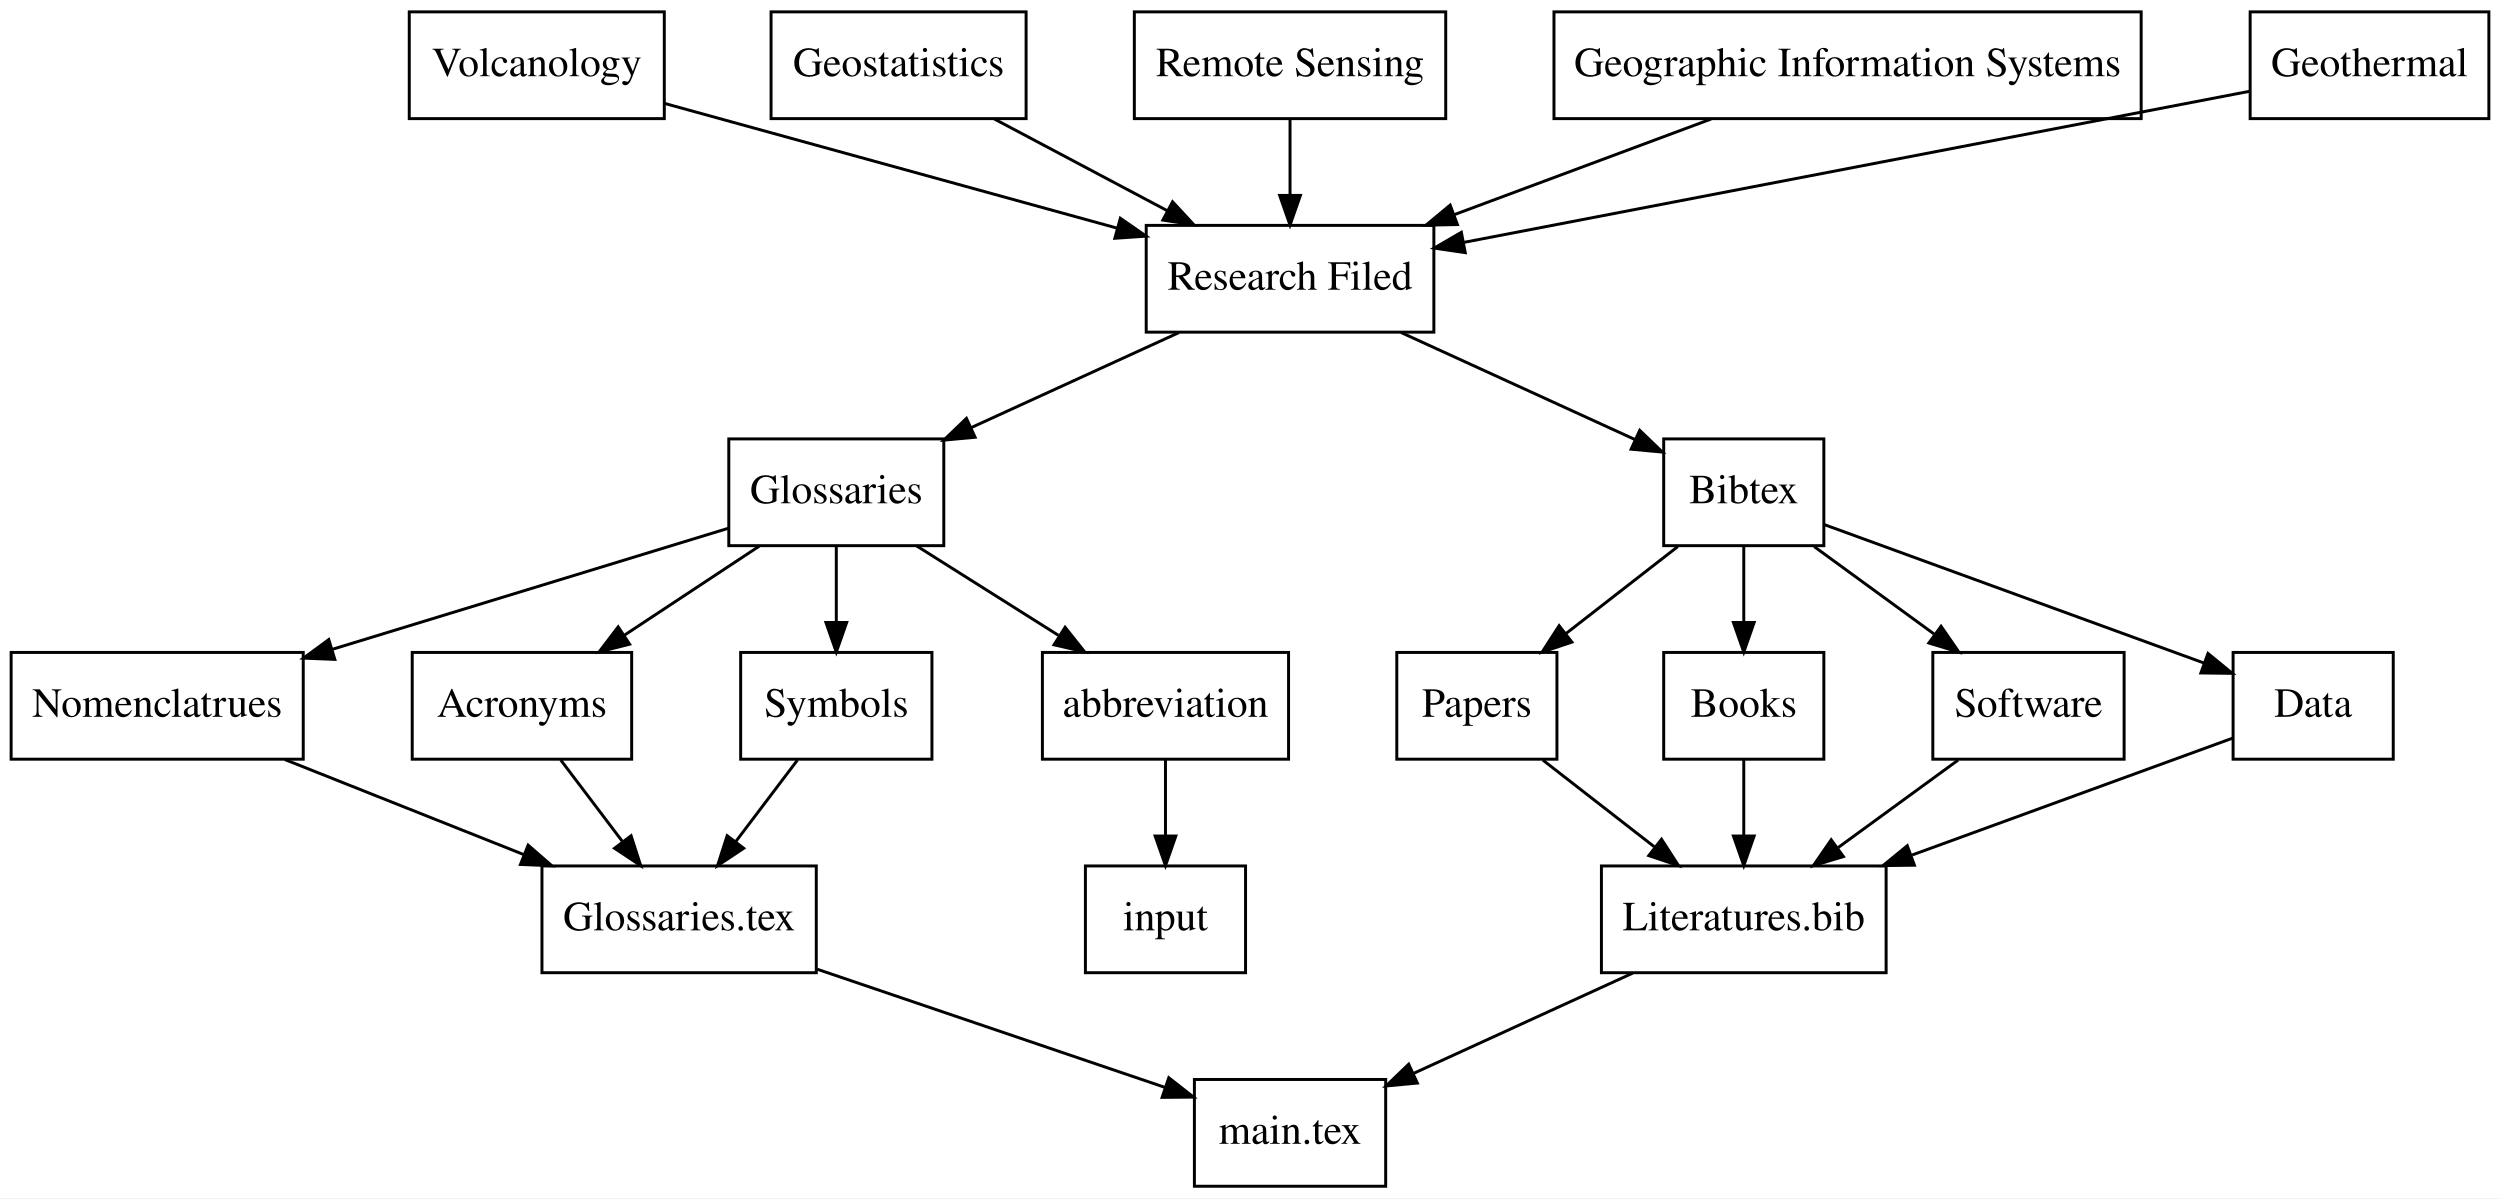
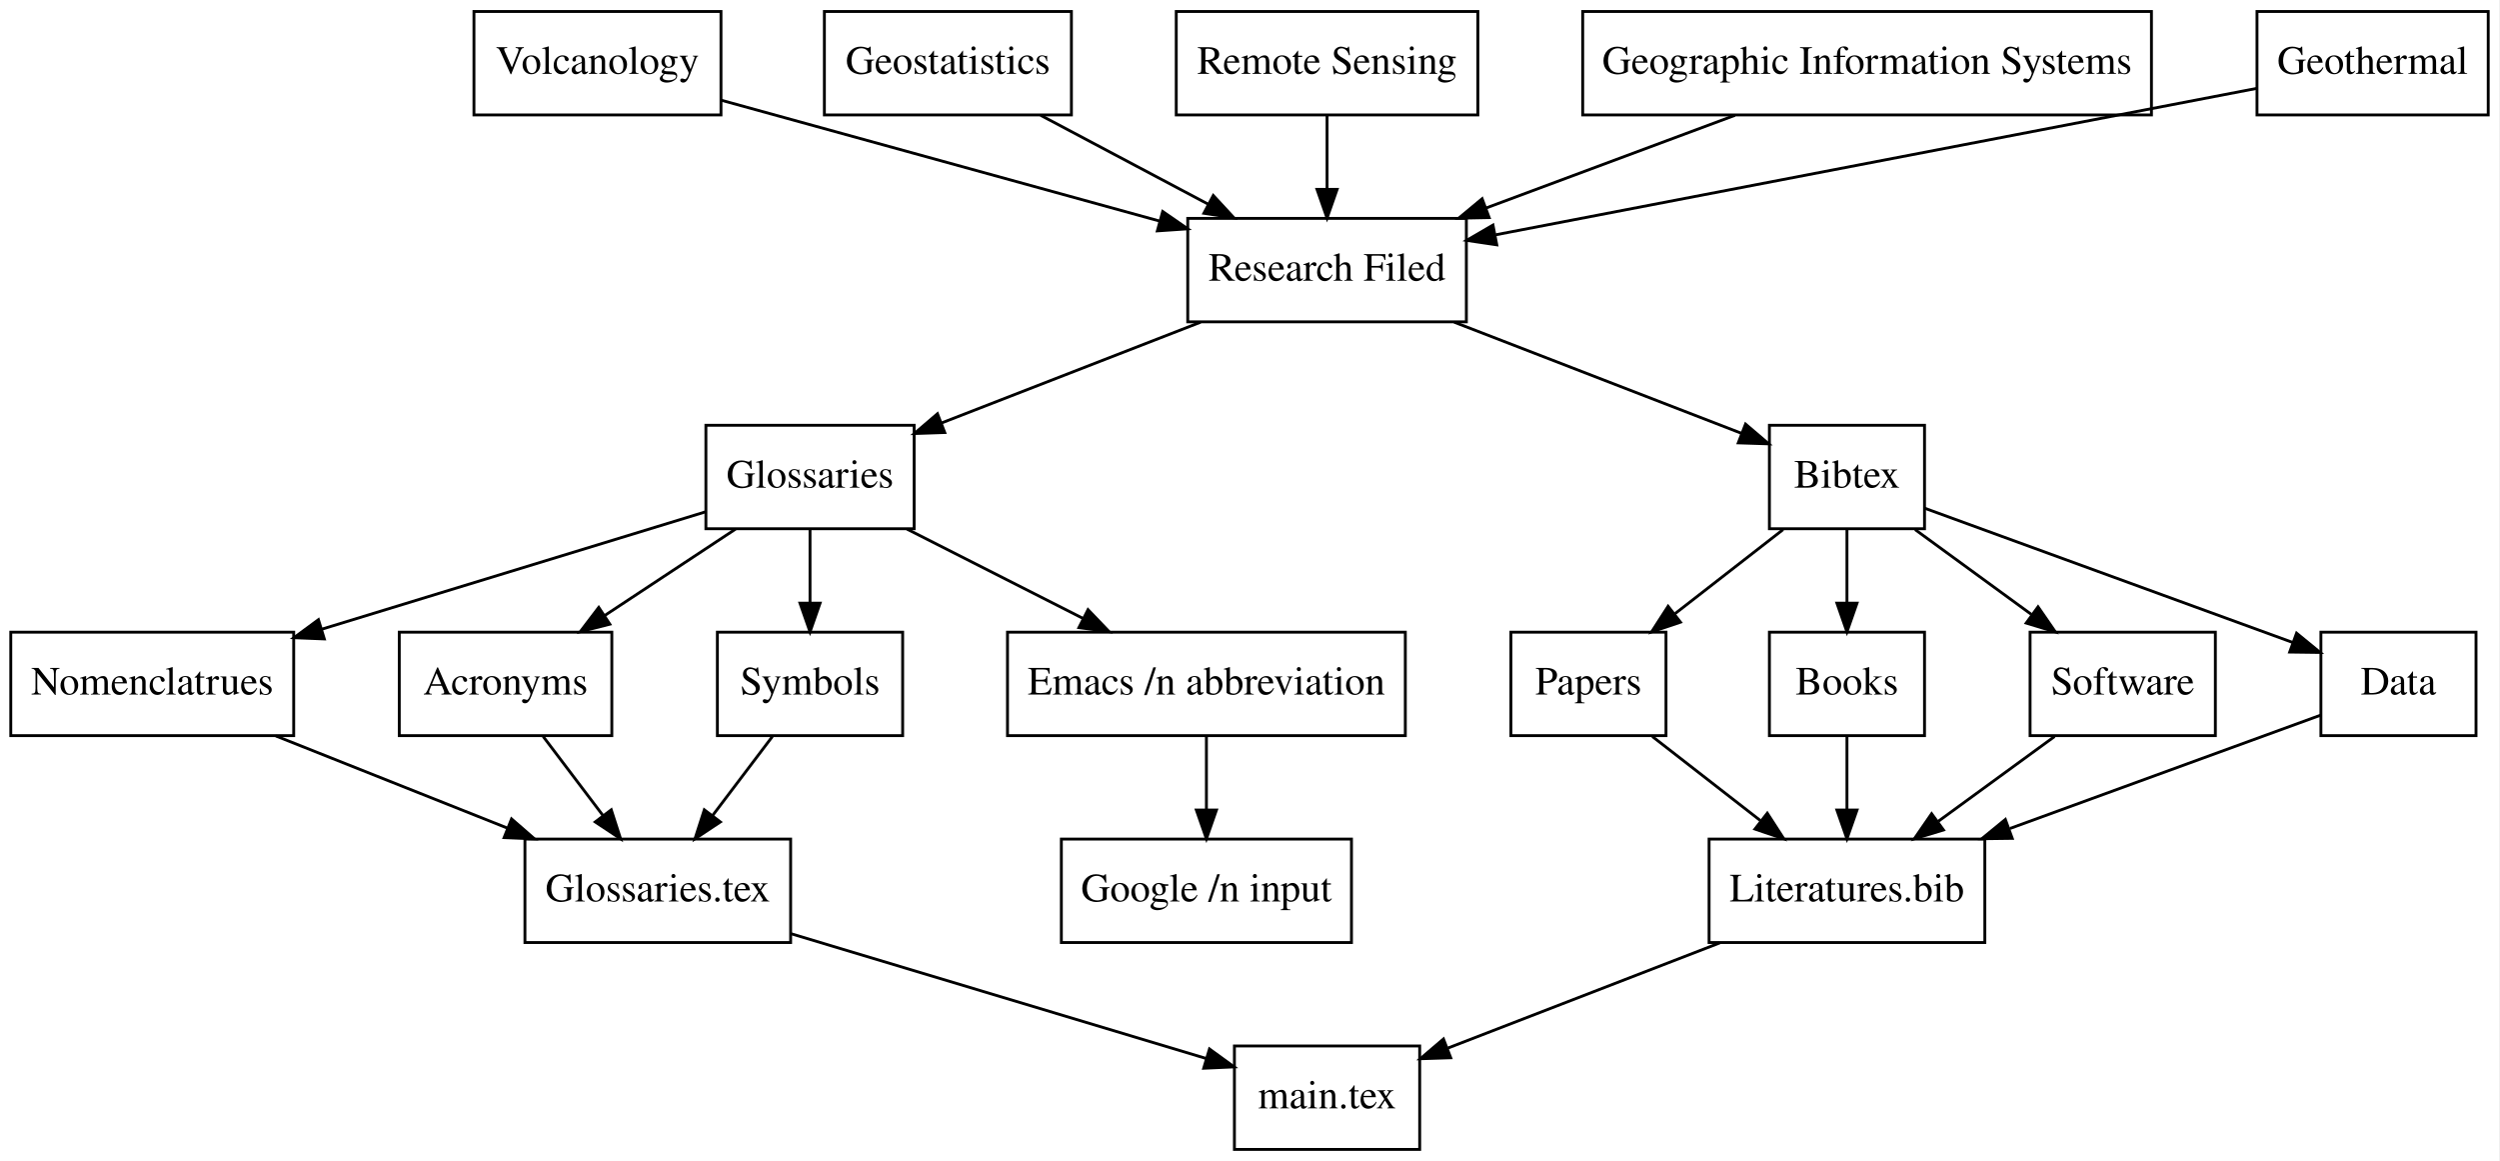
- <svg xmlns="http://www.w3.org/2000/svg" width="843pt" height="404pt" viewBox="0.00 0.00 843.00 404.00">
+ <svg xmlns="http://www.w3.org/2000/svg" width="870pt" height="404pt" viewBox="0.00 0.00 870.00 404.00">
  <g id="graph0" class="graph" transform="scale(1 1) rotate(0) translate(4 400)">
-     <polygon fill="white" stroke="none" points="-4,4 -4,-400 839,-400 839,4 -4,4" />
+     <polygon fill="white" stroke="none" points="-4,4 -4,-400 866,-400 866,4 -4,4" />
    <g id="node1" class="node">
-       <polygon fill="none" stroke="black" points="220,-396 134,-396 134,-360 220,-360 220,-396" />
-       <text text-anchor="middle" x="177" y="-374.3" font-family="Times,serif" font-size="14.00">Volcanology</text>
+       <polygon fill="none" stroke="black" points="247,-396 161,-396 161,-360 247,-360 247,-396" />
+       <text text-anchor="middle" x="204" y="-374.3" font-family="Times,serif" font-size="14.00">Volcanology</text>
    </g>
    <g id="node6" class="node">
-       <polygon fill="none" stroke="black" points="479.5,-324 382.5,-324 382.5,-288 479.5,-288 479.5,-324" />
-       <text text-anchor="middle" x="431" y="-302.3" font-family="Times,serif" font-size="14.00">Research Filed</text>
+       <polygon fill="none" stroke="black" points="506.5,-324 409.5,-324 409.5,-288 506.5,-288 506.5,-324" />
+       <text text-anchor="middle" x="458" y="-302.3" font-family="Times,serif" font-size="14.00">Research Filed</text>
    </g>
    <g id="edge1" class="edge">
-       <path fill="none" stroke="black" d="M220.088,-365.125C262.108,-353.545 326.311,-335.851 372.844,-323.027" />
-       <polygon fill="black" stroke="black" points="373.78,-326.4 382.491,-320.369 371.92,-319.651 373.78,-326.4" />
+       <path fill="none" stroke="black" d="M247.088,-365.125C289.108,-353.545 353.311,-335.851 399.844,-323.027" />
+       <polygon fill="black" stroke="black" points="400.78,-326.4 409.491,-320.369 398.92,-319.651 400.78,-326.4" />
    </g>
    <g id="node2" class="node">
-       <polygon fill="none" stroke="black" points="342,-396 256,-396 256,-360 342,-360 342,-396" />
-       <text text-anchor="middle" x="299" y="-374.3" font-family="Times,serif" font-size="14.00">Geostatistics</text>
+       <polygon fill="none" stroke="black" points="369,-396 283,-396 283,-360 369,-360 369,-396" />
+       <text text-anchor="middle" x="326" y="-374.3" font-family="Times,serif" font-size="14.00">Geostatistics</text>
    </g>
    <g id="edge2" class="edge">
-       <path fill="none" stroke="black" d="M331.291,-359.876C348.869,-350.554 370.809,-338.919 389.629,-328.939" />
-       <polygon fill="black" stroke="black" points="391.39,-331.967 398.585,-324.19 388.111,-325.783 391.39,-331.967" />
+       <path fill="none" stroke="black" d="M358.291,-359.876C375.869,-350.554 397.809,-338.919 416.629,-328.939" />
+       <polygon fill="black" stroke="black" points="418.39,-331.967 425.585,-324.19 415.111,-325.783 418.39,-331.967" />
    </g>
    <g id="node3" class="node">
-       <polygon fill="none" stroke="black" points="483.5,-396 378.5,-396 378.5,-360 483.5,-360 483.5,-396" />
-       <text text-anchor="middle" x="431" y="-374.3" font-family="Times,serif" font-size="14.00">Remote Sensing</text>
+       <polygon fill="none" stroke="black" points="510.5,-396 405.5,-396 405.5,-360 510.5,-360 510.5,-396" />
+       <text text-anchor="middle" x="458" y="-374.3" font-family="Times,serif" font-size="14.00">Remote Sensing</text>
    </g>
    <g id="edge3" class="edge">
-       <path fill="none" stroke="black" d="M431,-359.697C431,-351.983 431,-342.712 431,-334.112" />
-       <polygon fill="black" stroke="black" points="434.5,-334.104 431,-324.104 427.5,-334.104 434.5,-334.104" />
+       <path fill="none" stroke="black" d="M458,-359.697C458,-351.983 458,-342.712 458,-334.112" />
+       <polygon fill="black" stroke="black" points="461.5,-334.104 458,-324.104 454.5,-334.104 461.5,-334.104" />
    </g>
    <g id="node4" class="node">
-       <polygon fill="none" stroke="black" points="718,-396 520,-396 520,-360 718,-360 718,-396" />
-       <text text-anchor="middle" x="619" y="-374.3" font-family="Times,serif" font-size="14.00">Geographic Information Systems</text>
+       <polygon fill="none" stroke="black" points="745,-396 547,-396 547,-360 745,-360 745,-396" />
+       <text text-anchor="middle" x="646" y="-374.3" font-family="Times,serif" font-size="14.00">Geographic Information Systems</text>
    </g>
    <g id="edge4" class="edge">
-       <path fill="none" stroke="black" d="M573.01,-359.876C546.852,-350.137 513.915,-337.872 486.348,-327.608" />
-       <polygon fill="black" stroke="black" points="487.433,-324.278 476.841,-324.068 484.991,-330.838 487.433,-324.278" />
+       <path fill="none" stroke="black" d="M600.01,-359.876C573.852,-350.137 540.915,-337.872 513.348,-327.608" />
+       <polygon fill="black" stroke="black" points="514.433,-324.278 503.841,-324.068 511.991,-330.838 514.433,-324.278" />
    </g>
    <g id="node5" class="node">
-       <polygon fill="none" stroke="black" points="835.25,-396 754.75,-396 754.75,-360 835.25,-360 835.25,-396" />
-       <text text-anchor="middle" x="795" y="-374.3" font-family="Times,serif" font-size="14.00">Geothermal</text>
+       <polygon fill="none" stroke="black" points="862.25,-396 781.75,-396 781.75,-360 862.25,-360 862.25,-396" />
+       <text text-anchor="middle" x="822" y="-374.3" font-family="Times,serif" font-size="14.00">Geothermal</text>
    </g>
    <g id="edge5" class="edge">
-       <path fill="none" stroke="black" d="M754.655,-369.241C690.305,-356.866 564.124,-332.601 489.746,-318.297" />
-       <polygon fill="black" stroke="black" points="490.088,-314.799 479.607,-316.347 488.766,-321.673 490.088,-314.799" />
+       <path fill="none" stroke="black" d="M781.655,-369.241C717.305,-356.866 591.124,-332.601 516.746,-318.297" />
+       <polygon fill="black" stroke="black" points="517.088,-314.799 506.607,-316.347 515.766,-321.673 517.088,-314.799" />
    </g>
    <g id="node7" class="node">
      <polygon fill="none" stroke="black" points="314.25,-252 241.75,-252 241.75,-216 314.25,-216 314.25,-252" />
      <text text-anchor="middle" x="278" y="-230.3" font-family="Times,serif" font-size="14.00">Glossaries</text>
    </g>
    <g id="edge6" class="edge">
-       <path fill="none" stroke="black" d="M393.572,-287.876C372.439,-278.208 345.869,-266.051 323.535,-255.833" />
-       <polygon fill="black" stroke="black" points="324.8,-252.563 314.251,-251.585 321.888,-258.928 324.8,-252.563" />
+       <path fill="none" stroke="black" d="M413.967,-287.876C386.595,-277.231 351.469,-263.571 323.776,-252.802" />
+       <polygon fill="black" stroke="black" points="324.904,-249.485 314.316,-249.123 322.367,-256.009 324.904,-249.485" />
    </g>
    <g id="node11" class="node">
-       <polygon fill="none" stroke="black" points="611,-252 557,-252 557,-216 611,-216 611,-252" />
-       <text text-anchor="middle" x="584" y="-230.3" font-family="Times,serif" font-size="14.00">Bibtex</text>
+       <polygon fill="none" stroke="black" points="666,-252 612,-252 612,-216 666,-216 666,-252" />
+       <text text-anchor="middle" x="639" y="-230.3" font-family="Times,serif" font-size="14.00">Bibtex</text>
    </g>
    <g id="edge7" class="edge">
-       <path fill="none" stroke="black" d="M468.428,-287.876C492.483,-276.871 523.583,-262.642 547.462,-251.717" />
-       <polygon fill="black" stroke="black" points="548.918,-254.899 556.556,-247.556 546.006,-248.534 548.918,-254.899" />
+       <path fill="none" stroke="black" d="M502.278,-287.876C533.025,-275.985 573.503,-260.33 602.42,-249.147" />
+       <polygon fill="black" stroke="black" points="603.689,-252.409 611.753,-245.537 601.164,-245.88 603.689,-252.409" />
    </g>
    <g id="node8" class="node">
      <polygon fill="none" stroke="black" points="98.25,-180 -0.25,-180 -0.25,-144 98.25,-144 98.25,-180" />
      <text text-anchor="middle" x="49" y="-158.3" font-family="Times,serif" font-size="14.00">Nomenclatrues</text>
    </g>
-     <g id="edge8" class="edge">
+     <g id="edge10" class="edge">
      <path fill="none" stroke="black" d="M241.714,-221.908C205.794,-210.928 150.203,-193.935 107.941,-181.017" />
      <polygon fill="black" stroke="black" points="108.909,-177.653 98.323,-178.077 106.863,-184.347 108.909,-177.653" />
    </g>
    <g id="node9" class="node">
      <polygon fill="none" stroke="black" points="209,-180 135,-180 135,-144 209,-144 209,-180" />
      <text text-anchor="middle" x="172" y="-158.3" font-family="Times,serif" font-size="14.00">Acronyms</text>
    </g>
-     <g id="edge9" class="edge">
+     <g id="edge11" class="edge">
      <path fill="none" stroke="black" d="M252.069,-215.876C238.338,-206.808 221.294,-195.552 206.464,-185.759" />
      <polygon fill="black" stroke="black" points="208.304,-182.78 198.03,-180.19 204.446,-188.621 208.304,-182.78" />
    </g>
    <g id="node10" class="node">
      <polygon fill="none" stroke="black" points="310.25,-180 245.75,-180 245.75,-144 310.25,-144 310.25,-180" />
      <text text-anchor="middle" x="278" y="-158.3" font-family="Times,serif" font-size="14.00">Symbols</text>
    </g>
-     <g id="edge10" class="edge">
+     <g id="edge12" class="edge">
      <path fill="none" stroke="black" d="M278,-215.697C278,-207.983 278,-198.712 278,-190.112" />
      <polygon fill="black" stroke="black" points="281.5,-190.104 278,-180.104 274.5,-190.104 281.5,-190.104" />
    </g>
    <g id="node15" class="node">
-       <polygon fill="none" stroke="black" points="430.5,-180 347.5,-180 347.5,-144 430.5,-144 430.5,-180" />
-       <text text-anchor="middle" x="389" y="-158.3" font-family="Times,serif" font-size="14.00">abbreviation</text>
+       <polygon fill="none" stroke="black" points="485.25,-180 346.75,-180 346.75,-144 485.25,-144 485.25,-180" />
+       <text text-anchor="middle" x="416" y="-158.3" font-family="Times,serif" font-size="14.00">Emacs /n abbreviation</text>
    </g>
-     <g id="edge15" class="edge">
-       <path fill="none" stroke="black" d="M305.154,-215.876C319.533,-206.808 337.381,-195.552 352.91,-185.759" />
-       <polygon fill="black" stroke="black" points="355.15,-188.484 361.742,-180.19 351.416,-182.564 355.15,-188.484" />
+     <g id="edge8" class="edge">
+       <path fill="none" stroke="black" d="M311.759,-215.876C330.22,-206.512 353.282,-194.814 373.017,-184.803" />
+       <polygon fill="black" stroke="black" points="374.777,-187.835 382.112,-180.19 371.61,-181.592 374.777,-187.835" />
    </g>
    <g id="node12" class="node">
      <polygon fill="none" stroke="black" points="271.25,-108 178.75,-108 178.75,-72 271.25,-72 271.25,-108" />
      <text text-anchor="middle" x="225" y="-86.3" font-family="Times,serif" font-size="14.00">Glossaries.tex</text>
    </g>
-     <g id="edge11" class="edge">
+     <g id="edge13" class="edge">
      <path fill="none" stroke="black" d="M92.054,-143.876C116.329,-134.222 146.84,-122.087 172.508,-111.878" />
      <polygon fill="black" stroke="black" points="174.087,-115.016 182.085,-108.068 171.5,-108.512 174.087,-115.016" />
    </g>
-     <g id="edge12" class="edge">
+     <g id="edge14" class="edge">
      <path fill="none" stroke="black" d="M185.101,-143.697C191.391,-135.389 199.047,-125.277 205.965,-116.141" />
      <polygon fill="black" stroke="black" points="208.804,-118.19 212.05,-108.104 203.223,-113.964 208.804,-118.19" />
    </g>
-     <g id="edge13" class="edge">
+     <g id="edge15" class="edge">
      <path fill="none" stroke="black" d="M264.899,-143.697C258.609,-135.389 250.953,-125.277 244.035,-116.141" />
      <polygon fill="black" stroke="black" points="246.777,-113.964 237.95,-108.104 241.196,-118.19 246.777,-113.964" />
    </g>
    <g id="node17" class="node">
-       <polygon fill="none" stroke="black" points="521,-180 467,-180 467,-144 521,-144 521,-180" />
-       <text text-anchor="middle" x="494" y="-158.3" font-family="Times,serif" font-size="14.00">Papers</text>
+       <polygon fill="none" stroke="black" points="576,-180 522,-180 522,-144 576,-144 576,-180" />
+       <text text-anchor="middle" x="549" y="-158.3" font-family="Times,serif" font-size="14.00">Papers</text>
    </g>
    <g id="edge17" class="edge">
-       <path fill="none" stroke="black" d="M561.753,-215.697C550.418,-206.881 536.47,-196.032 524.181,-186.474" />
-       <polygon fill="black" stroke="black" points="526.034,-183.481 515.991,-180.104 521.736,-189.007 526.034,-183.481" />
+       <path fill="none" stroke="black" d="M616.753,-215.697C605.418,-206.881 591.47,-196.032 579.181,-186.474" />
+       <polygon fill="black" stroke="black" points="581.034,-183.481 570.991,-180.104 576.736,-189.007 581.034,-183.481" />
    </g>
    <g id="node18" class="node">
-       <polygon fill="none" stroke="black" points="611,-180 557,-180 557,-144 611,-144 611,-180" />
-       <text text-anchor="middle" x="584" y="-158.3" font-family="Times,serif" font-size="14.00">Books</text>
+       <polygon fill="none" stroke="black" points="666,-180 612,-180 612,-144 666,-144 666,-180" />
+       <text text-anchor="middle" x="639" y="-158.3" font-family="Times,serif" font-size="14.00">Books</text>
    </g>
    <g id="edge18" class="edge">
-       <path fill="none" stroke="black" d="M584,-215.697C584,-207.983 584,-198.712 584,-190.112" />
-       <polygon fill="black" stroke="black" points="587.5,-190.104 584,-180.104 580.5,-190.104 587.5,-190.104" />
+       <path fill="none" stroke="black" d="M639,-215.697C639,-207.983 639,-198.712 639,-190.112" />
+       <polygon fill="black" stroke="black" points="642.5,-190.104 639,-180.104 635.5,-190.104 642.5,-190.104" />
    </g>
    <g id="node19" class="node">
-       <polygon fill="none" stroke="black" points="712.25,-180 647.75,-180 647.75,-144 712.25,-144 712.25,-180" />
-       <text text-anchor="middle" x="680" y="-158.3" font-family="Times,serif" font-size="14.00">Software</text>
+       <polygon fill="none" stroke="black" points="767.25,-180 702.75,-180 702.75,-144 767.25,-144 767.25,-180" />
+       <text text-anchor="middle" x="735" y="-158.3" font-family="Times,serif" font-size="14.00">Software</text>
    </g>
    <g id="edge19" class="edge">
-       <path fill="none" stroke="black" d="M607.73,-215.697C619.937,-206.796 634.985,-195.823 648.184,-186.199" />
-       <polygon fill="black" stroke="black" points="650.525,-188.824 656.543,-180.104 646.4,-183.168 650.525,-188.824" />
+       <path fill="none" stroke="black" d="M662.73,-215.697C674.937,-206.796 689.985,-195.823 703.184,-186.199" />
+       <polygon fill="black" stroke="black" points="705.525,-188.824 711.543,-180.104 701.4,-183.168 705.525,-188.824" />
    </g>
    <g id="node20" class="node">
-       <polygon fill="none" stroke="black" points="803,-180 749,-180 749,-144 803,-144 803,-180" />
-       <text text-anchor="middle" x="776" y="-158.3" font-family="Times,serif" font-size="14.00">Data</text>
+       <polygon fill="none" stroke="black" points="858,-180 804,-180 804,-144 858,-144 858,-180" />
+       <text text-anchor="middle" x="831" y="-158.3" font-family="Times,serif" font-size="14.00">Data</text>
    </g>
    <g id="edge20" class="edge">
-       <path fill="none" stroke="black" d="M611.102,-223.119C644.598,-210.907 701.746,-190.072 739.191,-176.42" />
-       <polygon fill="black" stroke="black" points="740.53,-179.657 748.726,-172.944 738.132,-173.081 740.53,-179.657" />
+       <path fill="none" stroke="black" d="M666.102,-223.119C699.598,-210.907 756.746,-190.072 794.191,-176.42" />
+       <polygon fill="black" stroke="black" points="795.53,-179.657 803.726,-172.944 793.132,-173.081 795.53,-179.657" />
    </g>
    <g id="node14" class="node">
-       <polygon fill="none" stroke="black" points="463.25,-36 398.75,-36 398.75,-0 463.25,-0 463.25,-36" />
-       <text text-anchor="middle" x="431" y="-14.3" font-family="Times,serif" font-size="14.00">main.tex</text>
+       <polygon fill="none" stroke="black" points="490.25,-36 425.75,-36 425.75,-0 490.25,-0 490.25,-36" />
+       <text text-anchor="middle" x="458" y="-14.3" font-family="Times,serif" font-size="14.00">main.tex</text>
    </g>
-     <g id="edge14" class="edge">
-       <path fill="none" stroke="black" d="M271.487,-73.203C306.697,-61.239 354.668,-44.938 388.785,-33.345" />
-       <polygon fill="black" stroke="black" points="390.115,-36.59 398.457,-30.058 387.863,-29.962 390.115,-36.59" />
+     <g id="edge16" class="edge">
+       <path fill="none" stroke="black" d="M271.312,-75.087C313.488,-62.416 375.231,-43.866 416.002,-31.617" />
+       <polygon fill="black" stroke="black" points="417.067,-34.952 425.637,-28.723 415.053,-28.248 417.067,-34.952" />
    </g>
    <g id="node13" class="node">
-       <polygon fill="none" stroke="black" points="632,-108 536,-108 536,-72 632,-72 632,-108" />
-       <text text-anchor="middle" x="584" y="-86.3" font-family="Times,serif" font-size="14.00">Literatures.bib</text>
+       <polygon fill="none" stroke="black" points="687,-108 591,-108 591,-72 687,-72 687,-108" />
+       <text text-anchor="middle" x="639" y="-86.3" font-family="Times,serif" font-size="14.00">Literatures.bib</text>
    </g>
    <g id="edge25" class="edge">
-       <path fill="none" stroke="black" d="M546.572,-71.876C524.179,-61.631 495.679,-48.592 472.585,-38.026" />
-       <polygon fill="black" stroke="black" points="473.927,-34.791 463.377,-33.813 471.015,-41.156 473.927,-34.791" />
+       <path fill="none" stroke="black" d="M594.722,-71.876C565.888,-60.724 528.495,-46.263 500.105,-35.284" />
+       <polygon fill="black" stroke="black" points="501.056,-31.899 490.467,-31.556 498.531,-38.428 501.056,-31.899" />
    </g>
    <g id="node16" class="node">
-       <polygon fill="none" stroke="black" points="416,-108 362,-108 362,-72 416,-72 416,-108" />
-       <text text-anchor="middle" x="389" y="-86.3" font-family="Times,serif" font-size="14.00">input</text>
+       <polygon fill="none" stroke="black" points="466.5,-108 365.5,-108 365.5,-72 466.5,-72 466.5,-108" />
+       <text text-anchor="middle" x="416" y="-86.3" font-family="Times,serif" font-size="14.00">Google /n input</text>
    </g>
-     <g id="edge16" class="edge">
-       <path fill="none" stroke="black" d="M389,-143.697C389,-135.983 389,-126.712 389,-118.112" />
-       <polygon fill="black" stroke="black" points="392.5,-118.104 389,-108.104 385.5,-118.104 392.5,-118.104" />
+     <g id="edge9" class="edge">
+       <path fill="none" stroke="black" d="M416,-143.697C416,-135.983 416,-126.712 416,-118.112" />
+       <polygon fill="black" stroke="black" points="419.5,-118.104 416,-108.104 412.5,-118.104 419.5,-118.104" />
    </g>
    <g id="edge21" class="edge">
-       <path fill="none" stroke="black" d="M516.247,-143.697C527.582,-134.881 541.53,-124.032 553.819,-114.474" />
-       <polygon fill="black" stroke="black" points="556.264,-117.007 562.009,-108.104 551.966,-111.481 556.264,-117.007" />
+       <path fill="none" stroke="black" d="M571.247,-143.697C582.582,-134.881 596.53,-124.032 608.819,-114.474" />
+       <polygon fill="black" stroke="black" points="611.264,-117.007 617.009,-108.104 606.966,-111.481 611.264,-117.007" />
    </g>
    <g id="edge22" class="edge">
-       <path fill="none" stroke="black" d="M584,-143.697C584,-135.983 584,-126.712 584,-118.112" />
-       <polygon fill="black" stroke="black" points="587.5,-118.104 584,-108.104 580.5,-118.104 587.5,-118.104" />
+       <path fill="none" stroke="black" d="M639,-143.697C639,-135.983 639,-126.712 639,-118.112" />
+       <polygon fill="black" stroke="black" points="642.5,-118.104 639,-108.104 635.5,-118.104 642.5,-118.104" />
    </g>
    <g id="edge23" class="edge">
-       <path fill="none" stroke="black" d="M656.27,-143.697C644.063,-134.796 629.015,-123.823 615.816,-114.199" />
-       <polygon fill="black" stroke="black" points="617.6,-111.168 607.457,-108.104 613.475,-116.824 617.6,-111.168" />
+       <path fill="none" stroke="black" d="M711.27,-143.697C699.063,-134.796 684.015,-123.823 670.816,-114.199" />
+       <polygon fill="black" stroke="black" points="672.6,-111.168 662.457,-108.104 668.475,-116.824 672.6,-111.168" />
    </g>
    <g id="edge24" class="edge">
-       <path fill="none" stroke="black" d="M748.898,-151.119C720.931,-140.923 676.473,-124.714 640.764,-111.695" />
-       <polygon fill="black" stroke="black" points="641.539,-108.253 630.945,-108.116 639.142,-114.829 641.539,-108.253" />
+       <path fill="none" stroke="black" d="M803.898,-151.119C775.931,-140.923 731.473,-124.714 695.764,-111.695" />
+       <polygon fill="black" stroke="black" points="696.539,-108.253 685.945,-108.116 694.142,-114.829 696.539,-108.253" />
    </g>
  </g>
</svg>
